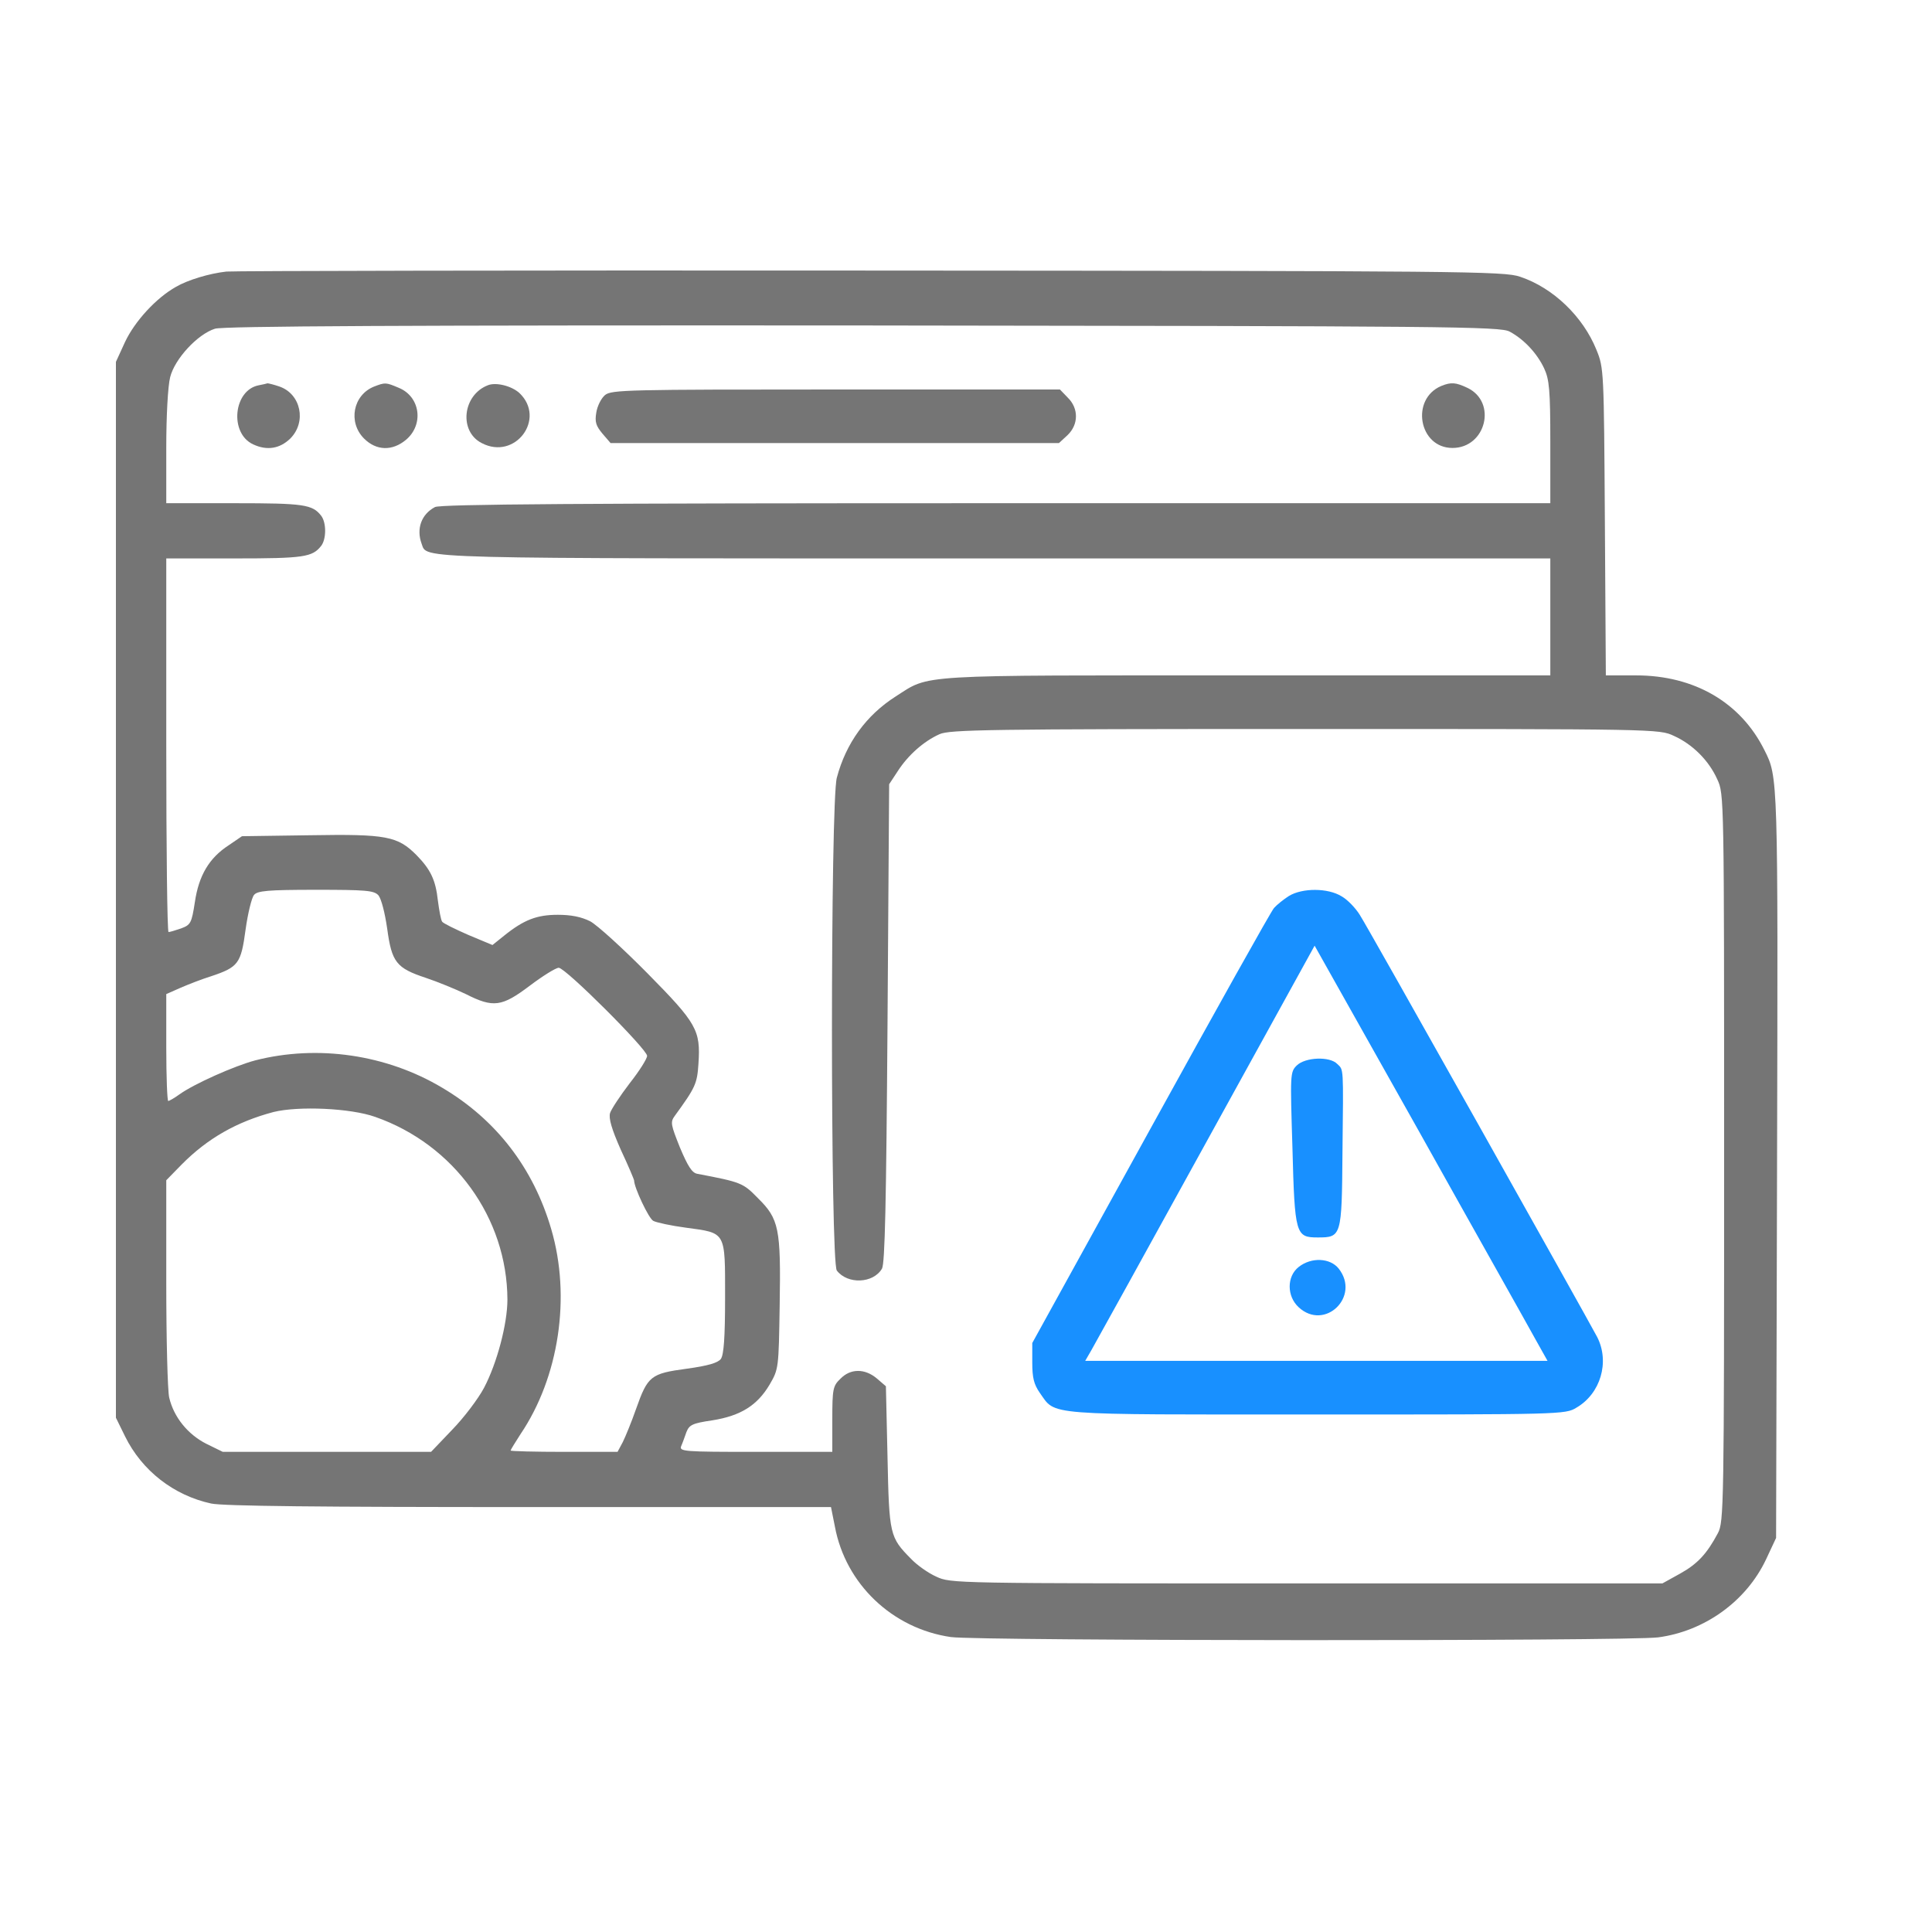
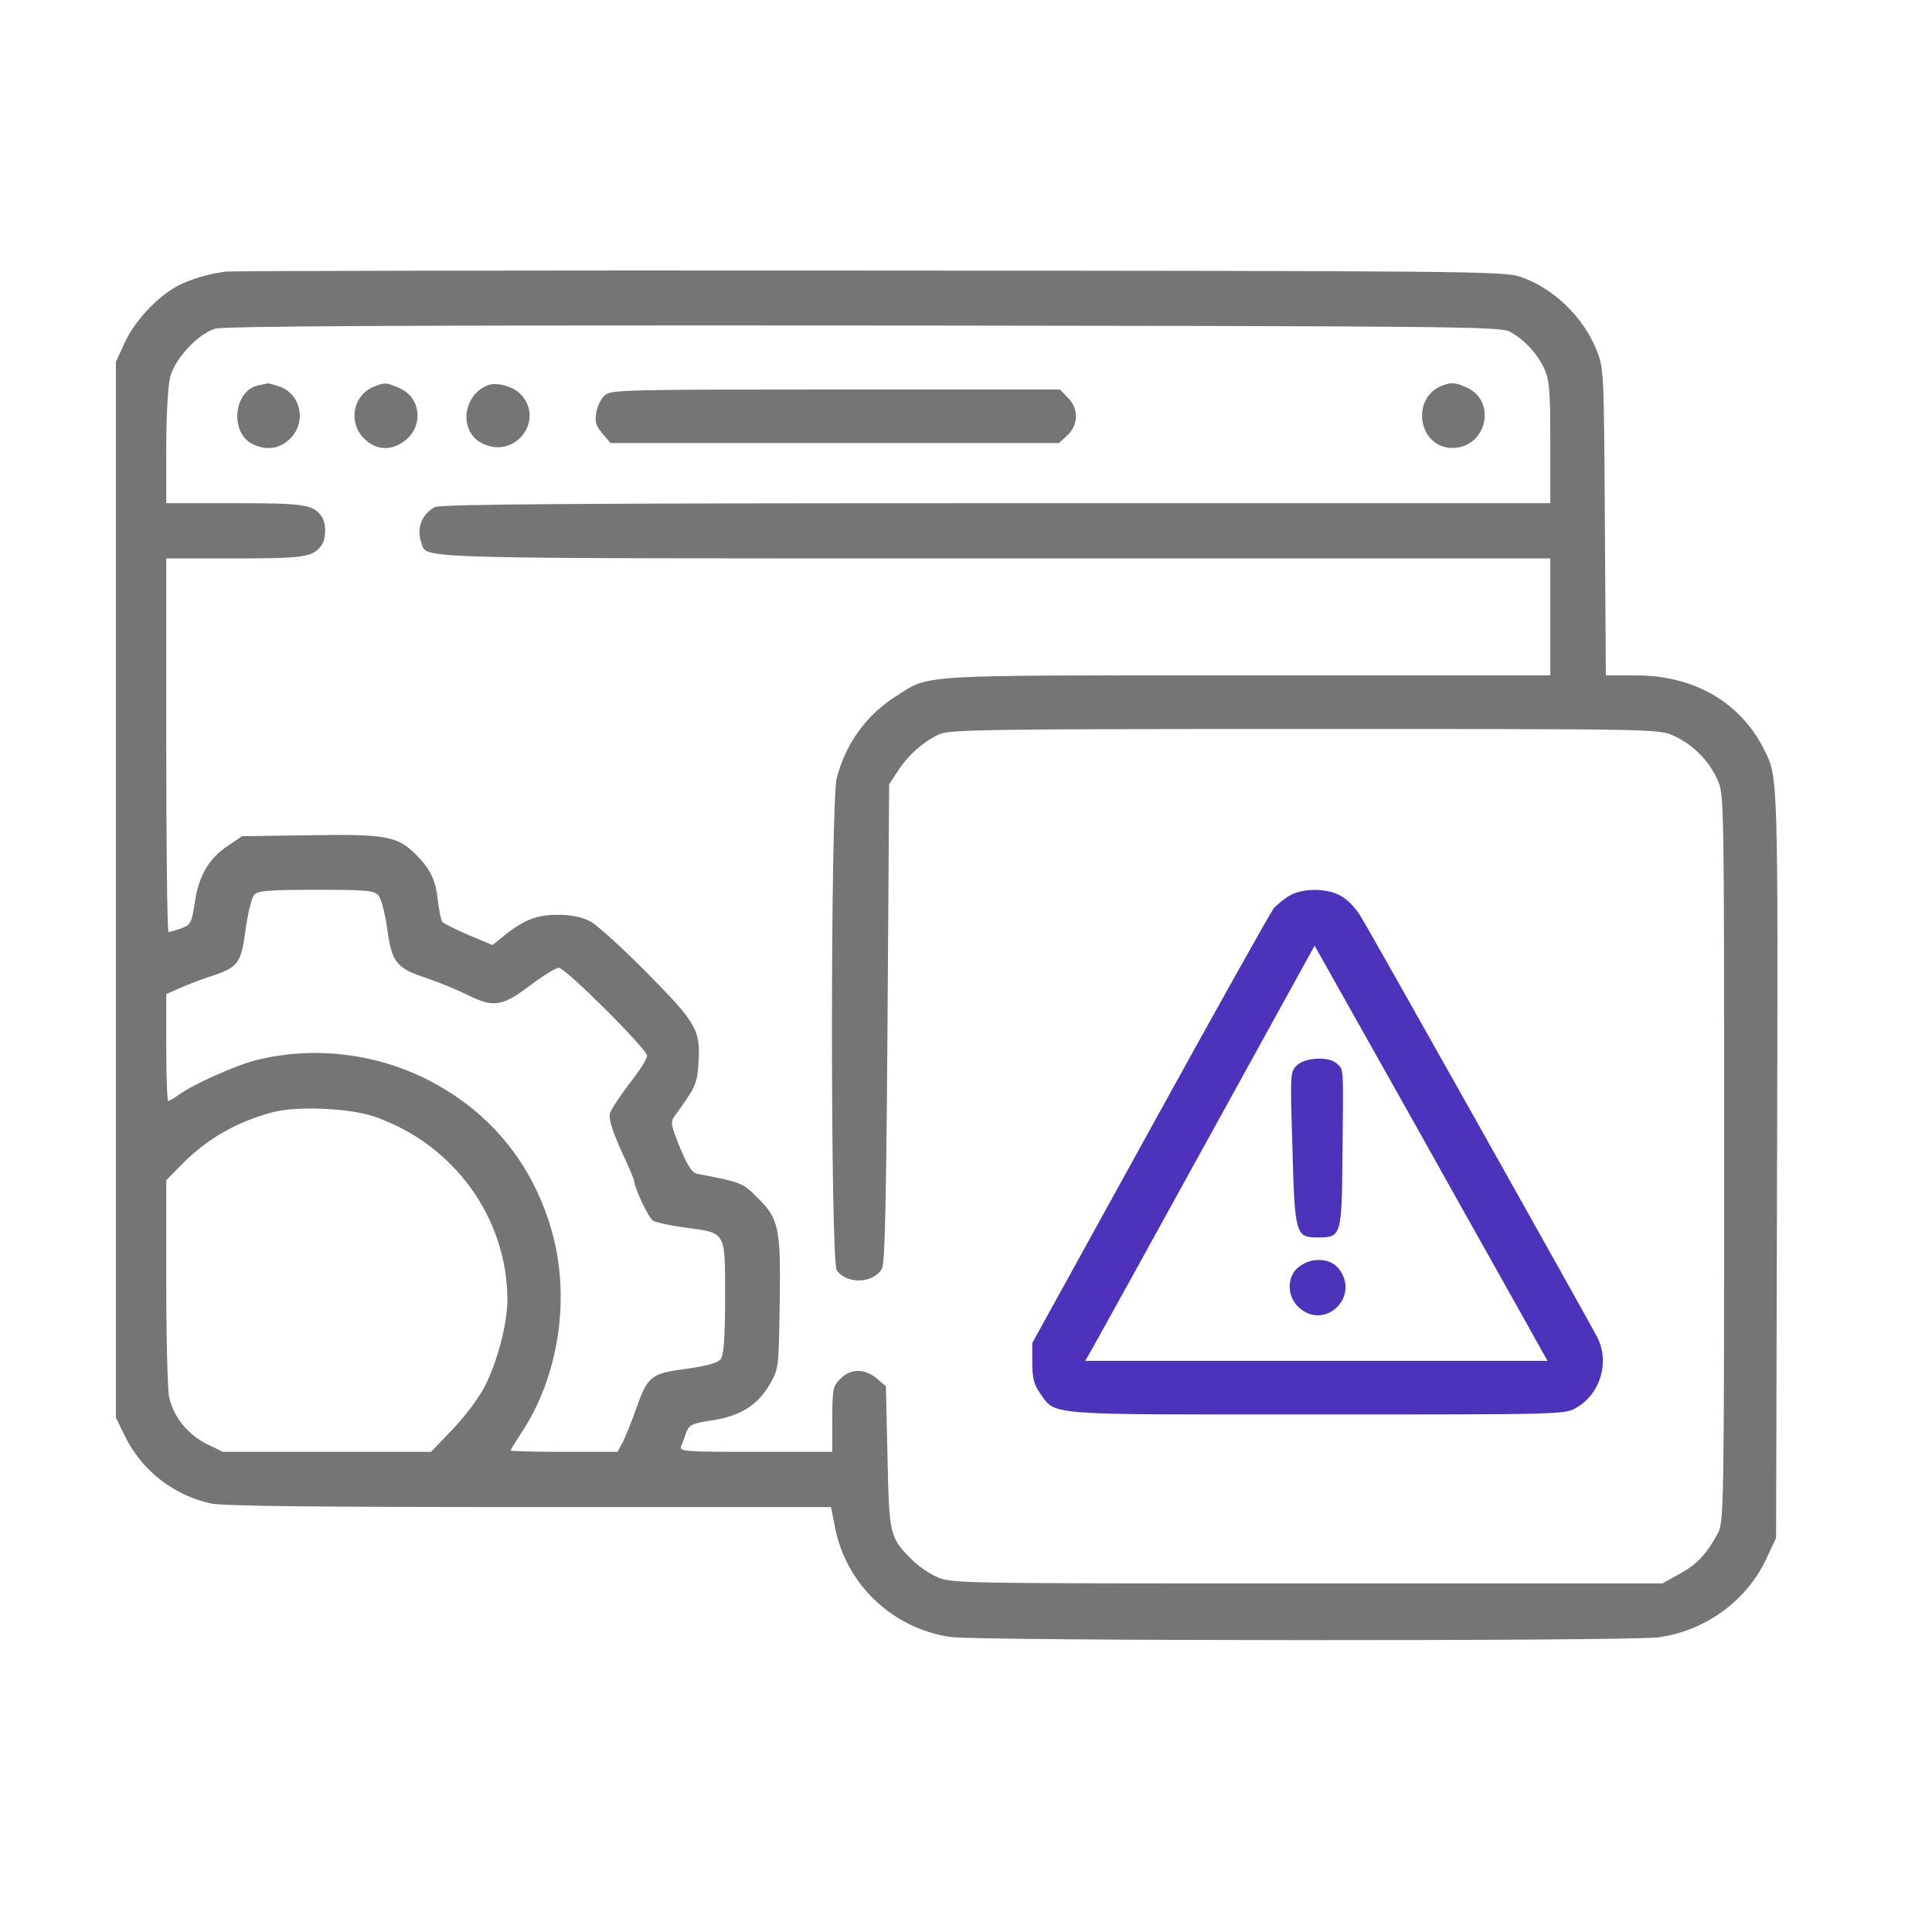
<svg xmlns="http://www.w3.org/2000/svg" viewBox="0 0 50 50" fill="none">
  <path d="M5.859 7.028C5.413 7.078 4.858 7.246 4.555 7.423C4.043 7.709 3.488 8.314 3.235 8.852L3 9.365V23.028V36.691L3.235 37.17C3.673 38.062 4.497 38.701 5.464 38.911C5.775 38.978 8.255 39.003 13.712 39.003H21.506L21.607 39.508C21.884 40.996 23.095 42.148 24.609 42.367C25.34 42.468 42.114 42.476 42.913 42.375C44.115 42.215 45.192 41.442 45.705 40.357L45.965 39.802L45.99 30.133C46.016 20.077 46.016 20.11 45.663 19.413C45.049 18.177 43.846 17.479 42.341 17.479H41.559L41.534 13.502C41.509 9.592 41.509 9.525 41.316 9.054C40.971 8.196 40.197 7.448 39.34 7.162C38.928 7.019 37.935 7.011 22.507 7.002C13.493 6.994 6.002 7.011 5.859 7.028ZM39.071 8.583C39.449 8.785 39.785 9.155 39.962 9.533C40.096 9.819 40.122 10.097 40.122 11.442V13.023H25.777C15.04 13.023 11.391 13.048 11.257 13.123C10.904 13.308 10.769 13.687 10.912 14.073C11.063 14.469 10.483 14.452 25.786 14.452H40.122V15.965V17.479H32.277C23.591 17.479 24.087 17.445 23.179 18.025C22.414 18.513 21.893 19.236 21.657 20.127C21.489 20.733 21.489 32.672 21.657 32.882C21.935 33.244 22.599 33.219 22.826 32.832C22.902 32.697 22.936 31.142 22.969 26.475L23.011 20.296L23.238 19.951C23.499 19.547 23.902 19.186 24.314 19.001C24.575 18.883 25.559 18.866 33.774 18.866C42.888 18.866 42.938 18.866 43.317 19.043C43.804 19.261 44.225 19.682 44.443 20.169C44.62 20.548 44.62 20.59 44.62 29.965C44.62 38.995 44.612 39.39 44.46 39.676C44.174 40.214 43.931 40.475 43.477 40.727L43.022 40.979H33.816C24.642 40.979 24.609 40.979 24.23 40.803C24.02 40.71 23.726 40.5 23.575 40.34C23.028 39.785 23.011 39.727 22.969 37.717L22.927 35.876L22.692 35.674C22.381 35.413 22.011 35.413 21.75 35.682C21.557 35.867 21.54 35.943 21.54 36.733V37.574H19.555C17.697 37.574 17.571 37.566 17.63 37.423C17.664 37.347 17.723 37.179 17.765 37.061C17.84 36.876 17.916 36.834 18.437 36.758C19.169 36.641 19.598 36.372 19.917 35.834C20.152 35.43 20.152 35.413 20.178 33.782C20.211 31.789 20.161 31.546 19.614 31.007C19.228 30.612 19.186 30.595 18.042 30.377C17.907 30.352 17.798 30.175 17.596 29.696C17.361 29.107 17.344 29.04 17.462 28.88C18 28.14 18.042 28.048 18.076 27.526C18.134 26.66 18.034 26.484 16.756 25.189C16.125 24.55 15.461 23.945 15.276 23.844C15.04 23.726 14.78 23.675 14.435 23.675C13.897 23.675 13.56 23.802 13.048 24.214L12.745 24.457L12.123 24.197C11.778 24.046 11.467 23.894 11.442 23.852C11.408 23.802 11.366 23.558 11.332 23.305C11.274 22.767 11.139 22.498 10.777 22.128C10.29 21.641 10.004 21.582 8.028 21.616L6.262 21.641L5.918 21.876C5.413 22.204 5.144 22.658 5.043 23.348C4.959 23.894 4.934 23.936 4.682 24.029C4.539 24.079 4.396 24.121 4.362 24.121C4.328 24.121 4.303 21.943 4.303 19.287V14.452H6.077C7.868 14.452 8.087 14.418 8.314 14.124C8.448 13.947 8.448 13.527 8.314 13.35C8.087 13.056 7.868 13.023 6.077 13.023H4.303V11.585C4.303 10.769 4.345 9.987 4.404 9.76C4.522 9.289 5.11 8.65 5.564 8.507C5.775 8.44 10.424 8.415 22.339 8.423C37.507 8.44 38.835 8.448 39.071 8.583ZM9.794 23.171C9.869 23.264 9.962 23.625 10.021 24.037C10.139 24.903 10.256 25.054 11.021 25.307C11.324 25.408 11.795 25.601 12.056 25.727C12.77 26.089 12.989 26.055 13.712 25.509C14.048 25.256 14.384 25.046 14.46 25.046C14.637 25.046 16.747 27.156 16.747 27.325C16.747 27.4 16.545 27.72 16.293 28.039C16.049 28.359 15.822 28.703 15.789 28.804C15.747 28.939 15.831 29.225 16.066 29.755C16.259 30.166 16.411 30.528 16.411 30.553C16.411 30.73 16.789 31.537 16.907 31.596C16.983 31.638 17.369 31.722 17.756 31.773C18.799 31.915 18.765 31.857 18.765 33.58C18.765 34.614 18.732 35.06 18.656 35.169C18.58 35.27 18.328 35.346 17.773 35.422C16.84 35.548 16.764 35.607 16.461 36.464C16.344 36.8 16.184 37.187 16.117 37.322L15.982 37.574H14.603C13.838 37.574 13.216 37.557 13.216 37.54C13.216 37.515 13.334 37.33 13.468 37.12C14.469 35.64 14.78 33.563 14.267 31.814C13.804 30.225 12.837 28.973 11.442 28.149C10.004 27.291 8.221 27.03 6.607 27.442C6.069 27.585 5.026 28.048 4.64 28.325C4.513 28.418 4.379 28.493 4.354 28.493C4.328 28.493 4.303 27.871 4.303 27.106V25.727L4.665 25.567C4.858 25.483 5.22 25.34 5.464 25.265C6.17 25.029 6.237 24.937 6.355 24.062C6.414 23.634 6.515 23.23 6.573 23.163C6.658 23.053 6.927 23.028 8.171 23.028C9.483 23.028 9.676 23.045 9.794 23.171ZM9.71 28.905C11.753 29.62 13.123 31.52 13.132 33.631C13.132 34.261 12.863 35.279 12.526 35.918C12.375 36.203 12.005 36.691 11.702 37.002L11.156 37.574H8.457H5.766L5.337 37.364C4.858 37.12 4.497 36.674 4.379 36.17C4.337 35.993 4.303 34.656 4.303 33.193V30.545L4.698 30.141C5.371 29.46 6.128 29.031 7.078 28.779C7.725 28.619 9.071 28.678 9.71 28.905Z" fill="#757575" />
  <path d="M6.696 9.971C6.04 10.097 5.931 11.215 6.553 11.501C6.915 11.669 7.243 11.61 7.512 11.35C7.94 10.921 7.789 10.198 7.234 10.004C7.091 9.954 6.948 9.92 6.923 9.92C6.898 9.929 6.788 9.954 6.696 9.971Z" fill="#757575" />
  <path d="M9.682 10.004C9.135 10.222 9.001 10.928 9.421 11.349C9.741 11.668 10.153 11.677 10.506 11.383C10.977 10.987 10.876 10.264 10.321 10.037C9.984 9.894 9.968 9.894 9.682 10.004Z" fill="#757575" />
  <path d="M12.627 9.97C11.971 10.222 11.87 11.164 12.467 11.467C13.333 11.921 14.14 10.836 13.443 10.172C13.241 9.987 12.837 9.886 12.627 9.97Z" fill="#757575" />
  <path d="M37.304 9.987C36.497 10.323 36.716 11.593 37.59 11.593C38.456 11.593 38.751 10.408 37.977 10.038C37.674 9.895 37.557 9.886 37.304 9.987Z" fill="#757575" />
  <path d="M15.659 10.223C15.559 10.307 15.458 10.508 15.432 10.677C15.39 10.921 15.424 11.021 15.592 11.223L15.802 11.467H21.604H27.405L27.624 11.265C27.918 10.988 27.918 10.567 27.633 10.29L27.431 10.08H21.638C16.24 10.08 15.828 10.088 15.659 10.223Z" fill="#757575" />
-   <path d="M33.357 23.188C33.223 23.272 33.046 23.415 32.971 23.499C32.895 23.583 31.457 26.156 29.775 29.208L26.715 34.757V35.261C26.715 35.657 26.757 35.825 26.908 36.044C27.337 36.641 26.917 36.607 34.072 36.607C40.412 36.607 40.513 36.607 40.798 36.43C41.421 36.069 41.664 35.253 41.337 34.606C41.076 34.11 35.4 23.995 35.19 23.675C35.081 23.499 34.871 23.28 34.719 23.196C34.366 22.977 33.702 22.977 33.357 23.188ZM39.73 34.648L40.05 35.219H34.072H28.085L28.245 34.942C28.329 34.799 29.666 32.378 31.213 29.569L34.022 24.474L36.721 29.275C38.2 31.924 39.562 34.337 39.73 34.648Z" fill="#1890FF" />
-   <path d="M33.557 27.577C33.389 27.745 33.389 27.804 33.448 29.696C33.507 31.957 33.532 32.025 34.104 32.025C34.717 32.025 34.726 31.999 34.743 29.839C34.768 27.577 34.776 27.695 34.608 27.535C34.415 27.333 33.776 27.358 33.557 27.577Z" fill="#1890FF" />
-   <path d="M33.61 32.789C33.299 33.033 33.299 33.546 33.61 33.832C34.283 34.454 35.216 33.555 34.645 32.831C34.426 32.554 33.938 32.529 33.61 32.789Z" fill="#1890FF" />
+   <path d="M33.357 23.188C33.223 23.272 33.046 23.415 32.971 23.499C32.895 23.583 31.457 26.156 29.775 29.208L26.715 34.757V35.261C26.715 35.657 26.757 35.825 26.908 36.044C27.337 36.641 26.917 36.607 34.072 36.607C40.412 36.607 40.513 36.607 40.798 36.43C41.421 36.069 41.664 35.253 41.337 34.606C41.076 34.11 35.4 23.995 35.19 23.675C35.081 23.499 34.871 23.28 34.719 23.196C34.366 22.977 33.702 22.977 33.357 23.188ZM39.73 34.648L40.05 35.219H34.072H28.085L28.245 34.942C28.329 34.799 29.666 32.378 31.213 29.569L34.022 24.474L36.721 29.275C38.2 31.924 39.562 34.337 39.73 34.648Z" fill="#4e32bc" />
+   <path d="M33.557 27.577C33.389 27.745 33.389 27.804 33.448 29.696C33.507 31.957 33.532 32.025 34.104 32.025C34.717 32.025 34.726 31.999 34.743 29.839C34.768 27.577 34.776 27.695 34.608 27.535C34.415 27.333 33.776 27.358 33.557 27.577Z" fill="#4e32bc" />
+   <path d="M33.61 32.789C33.299 33.033 33.299 33.546 33.61 33.832C34.283 34.454 35.216 33.555 34.645 32.831C34.426 32.554 33.938 32.529 33.61 32.789Z" fill="#4e32bc" />
</svg>
